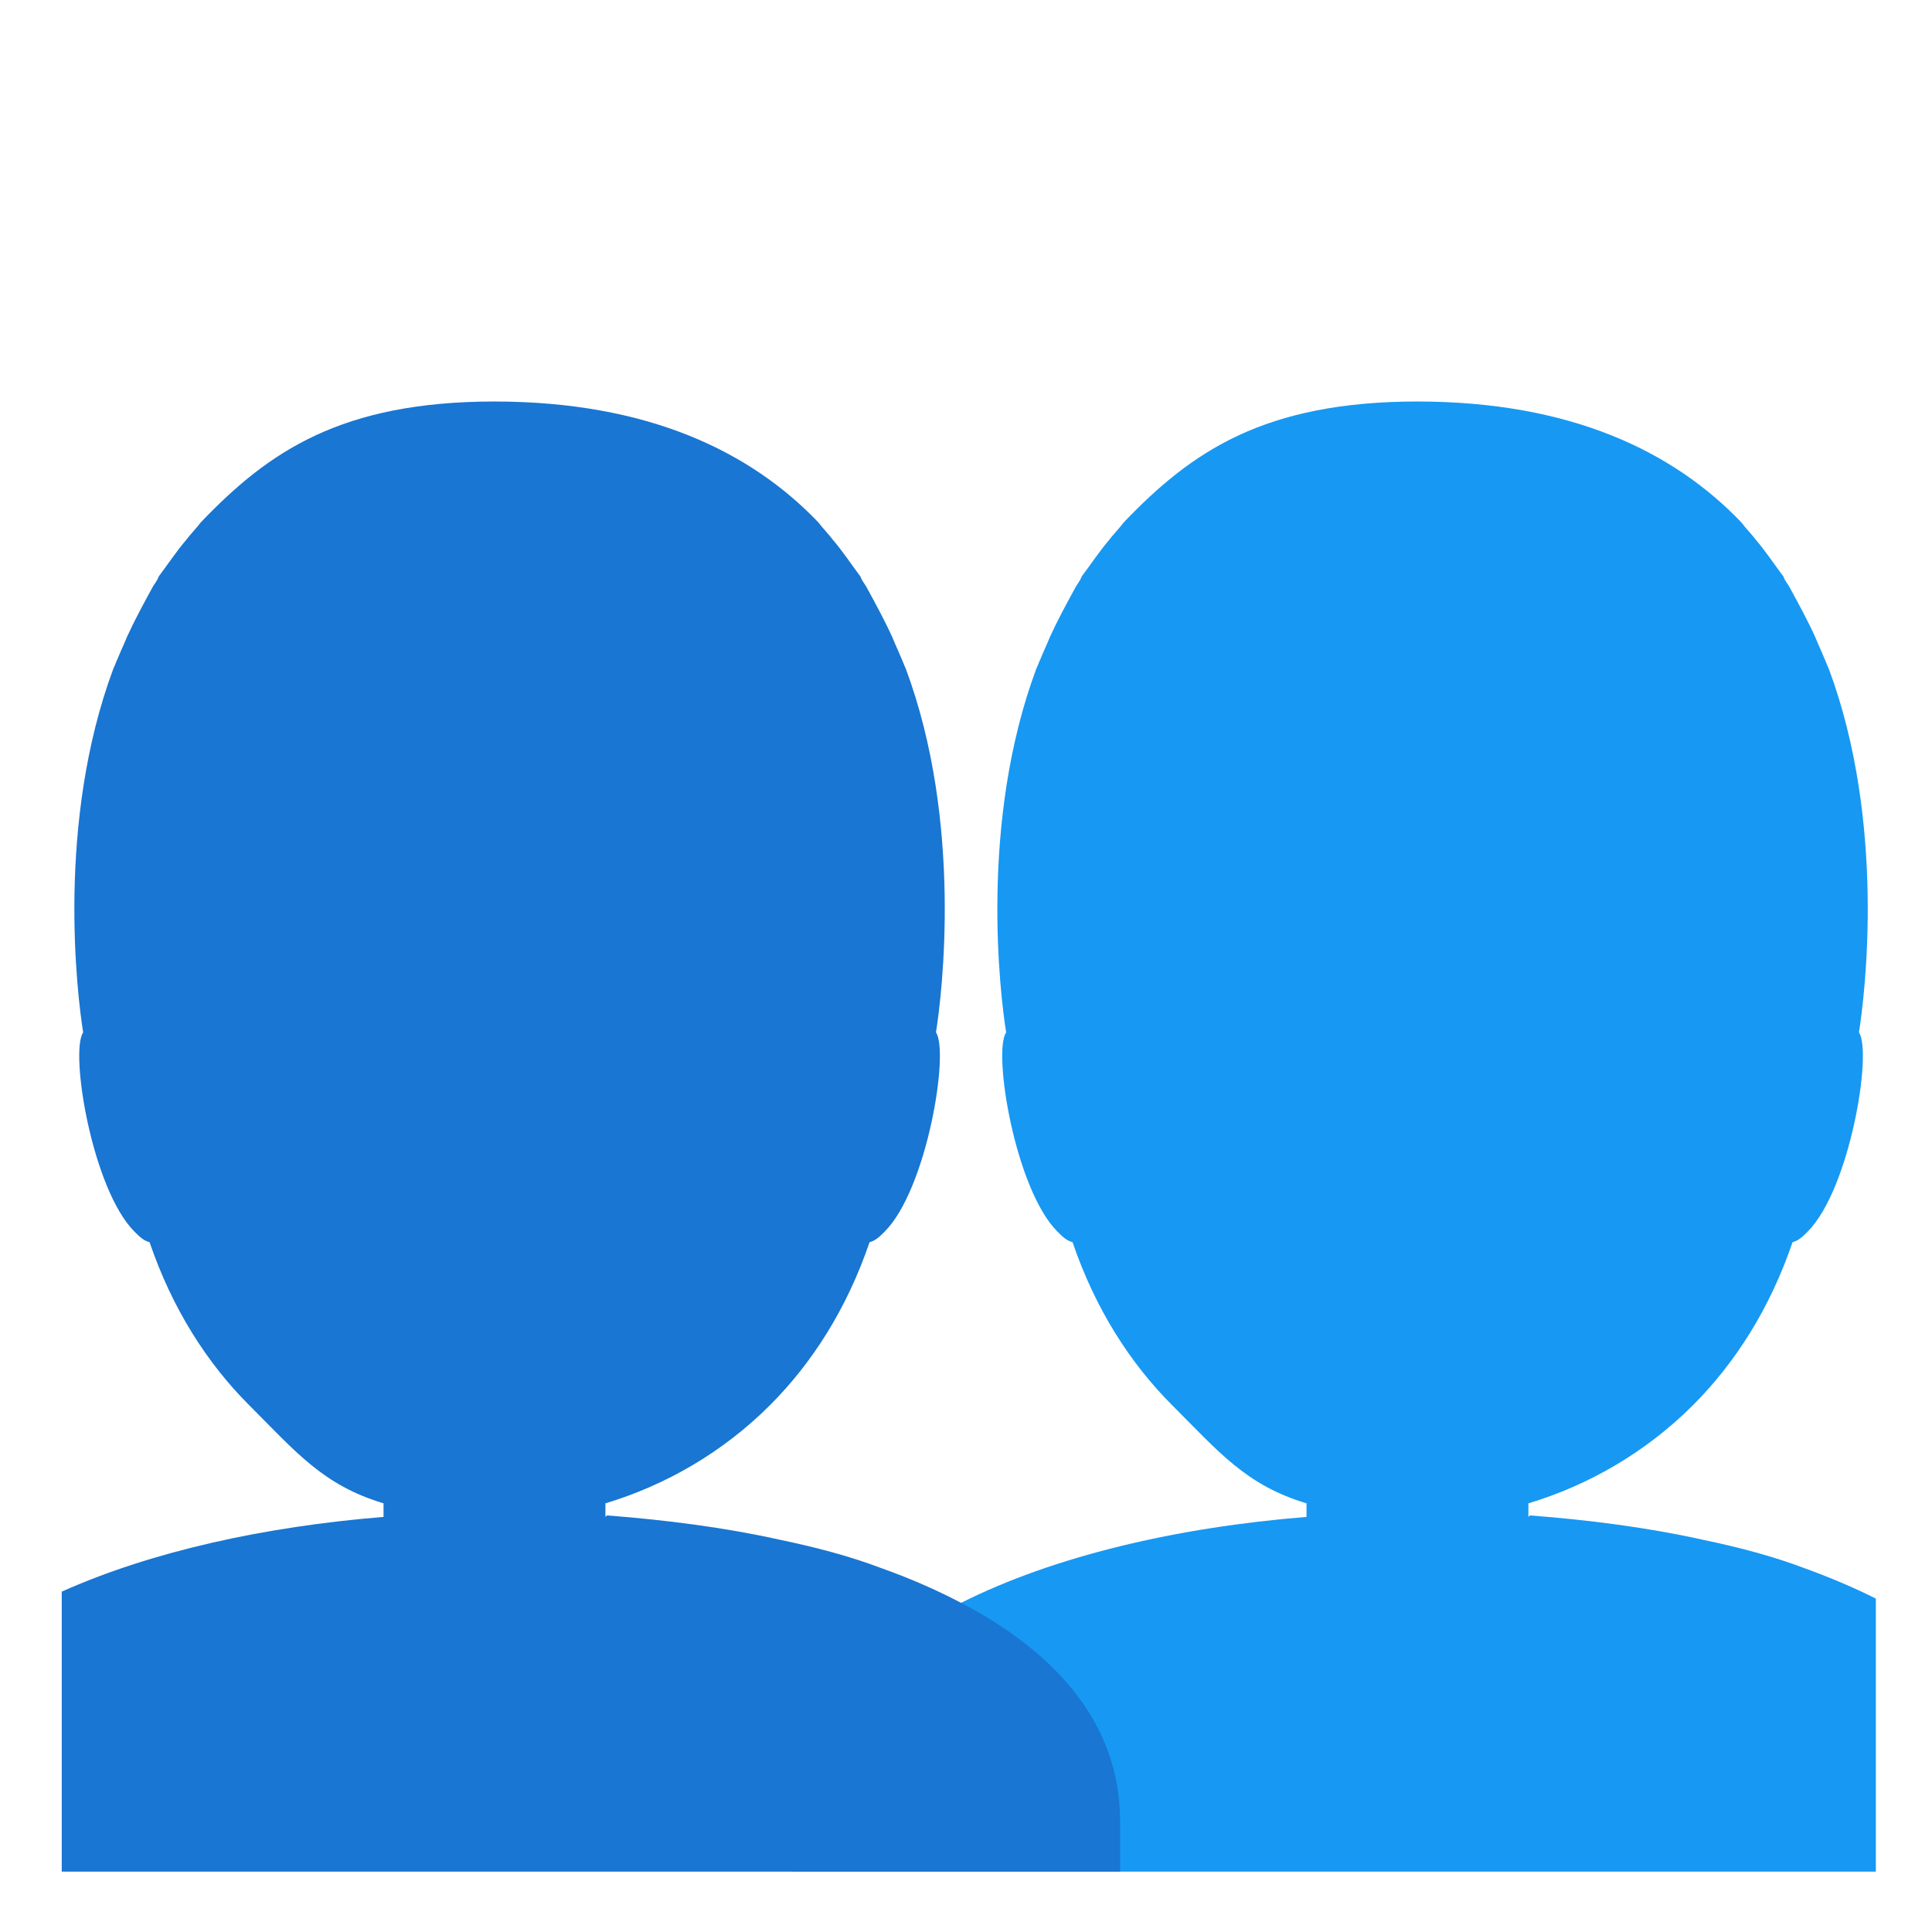
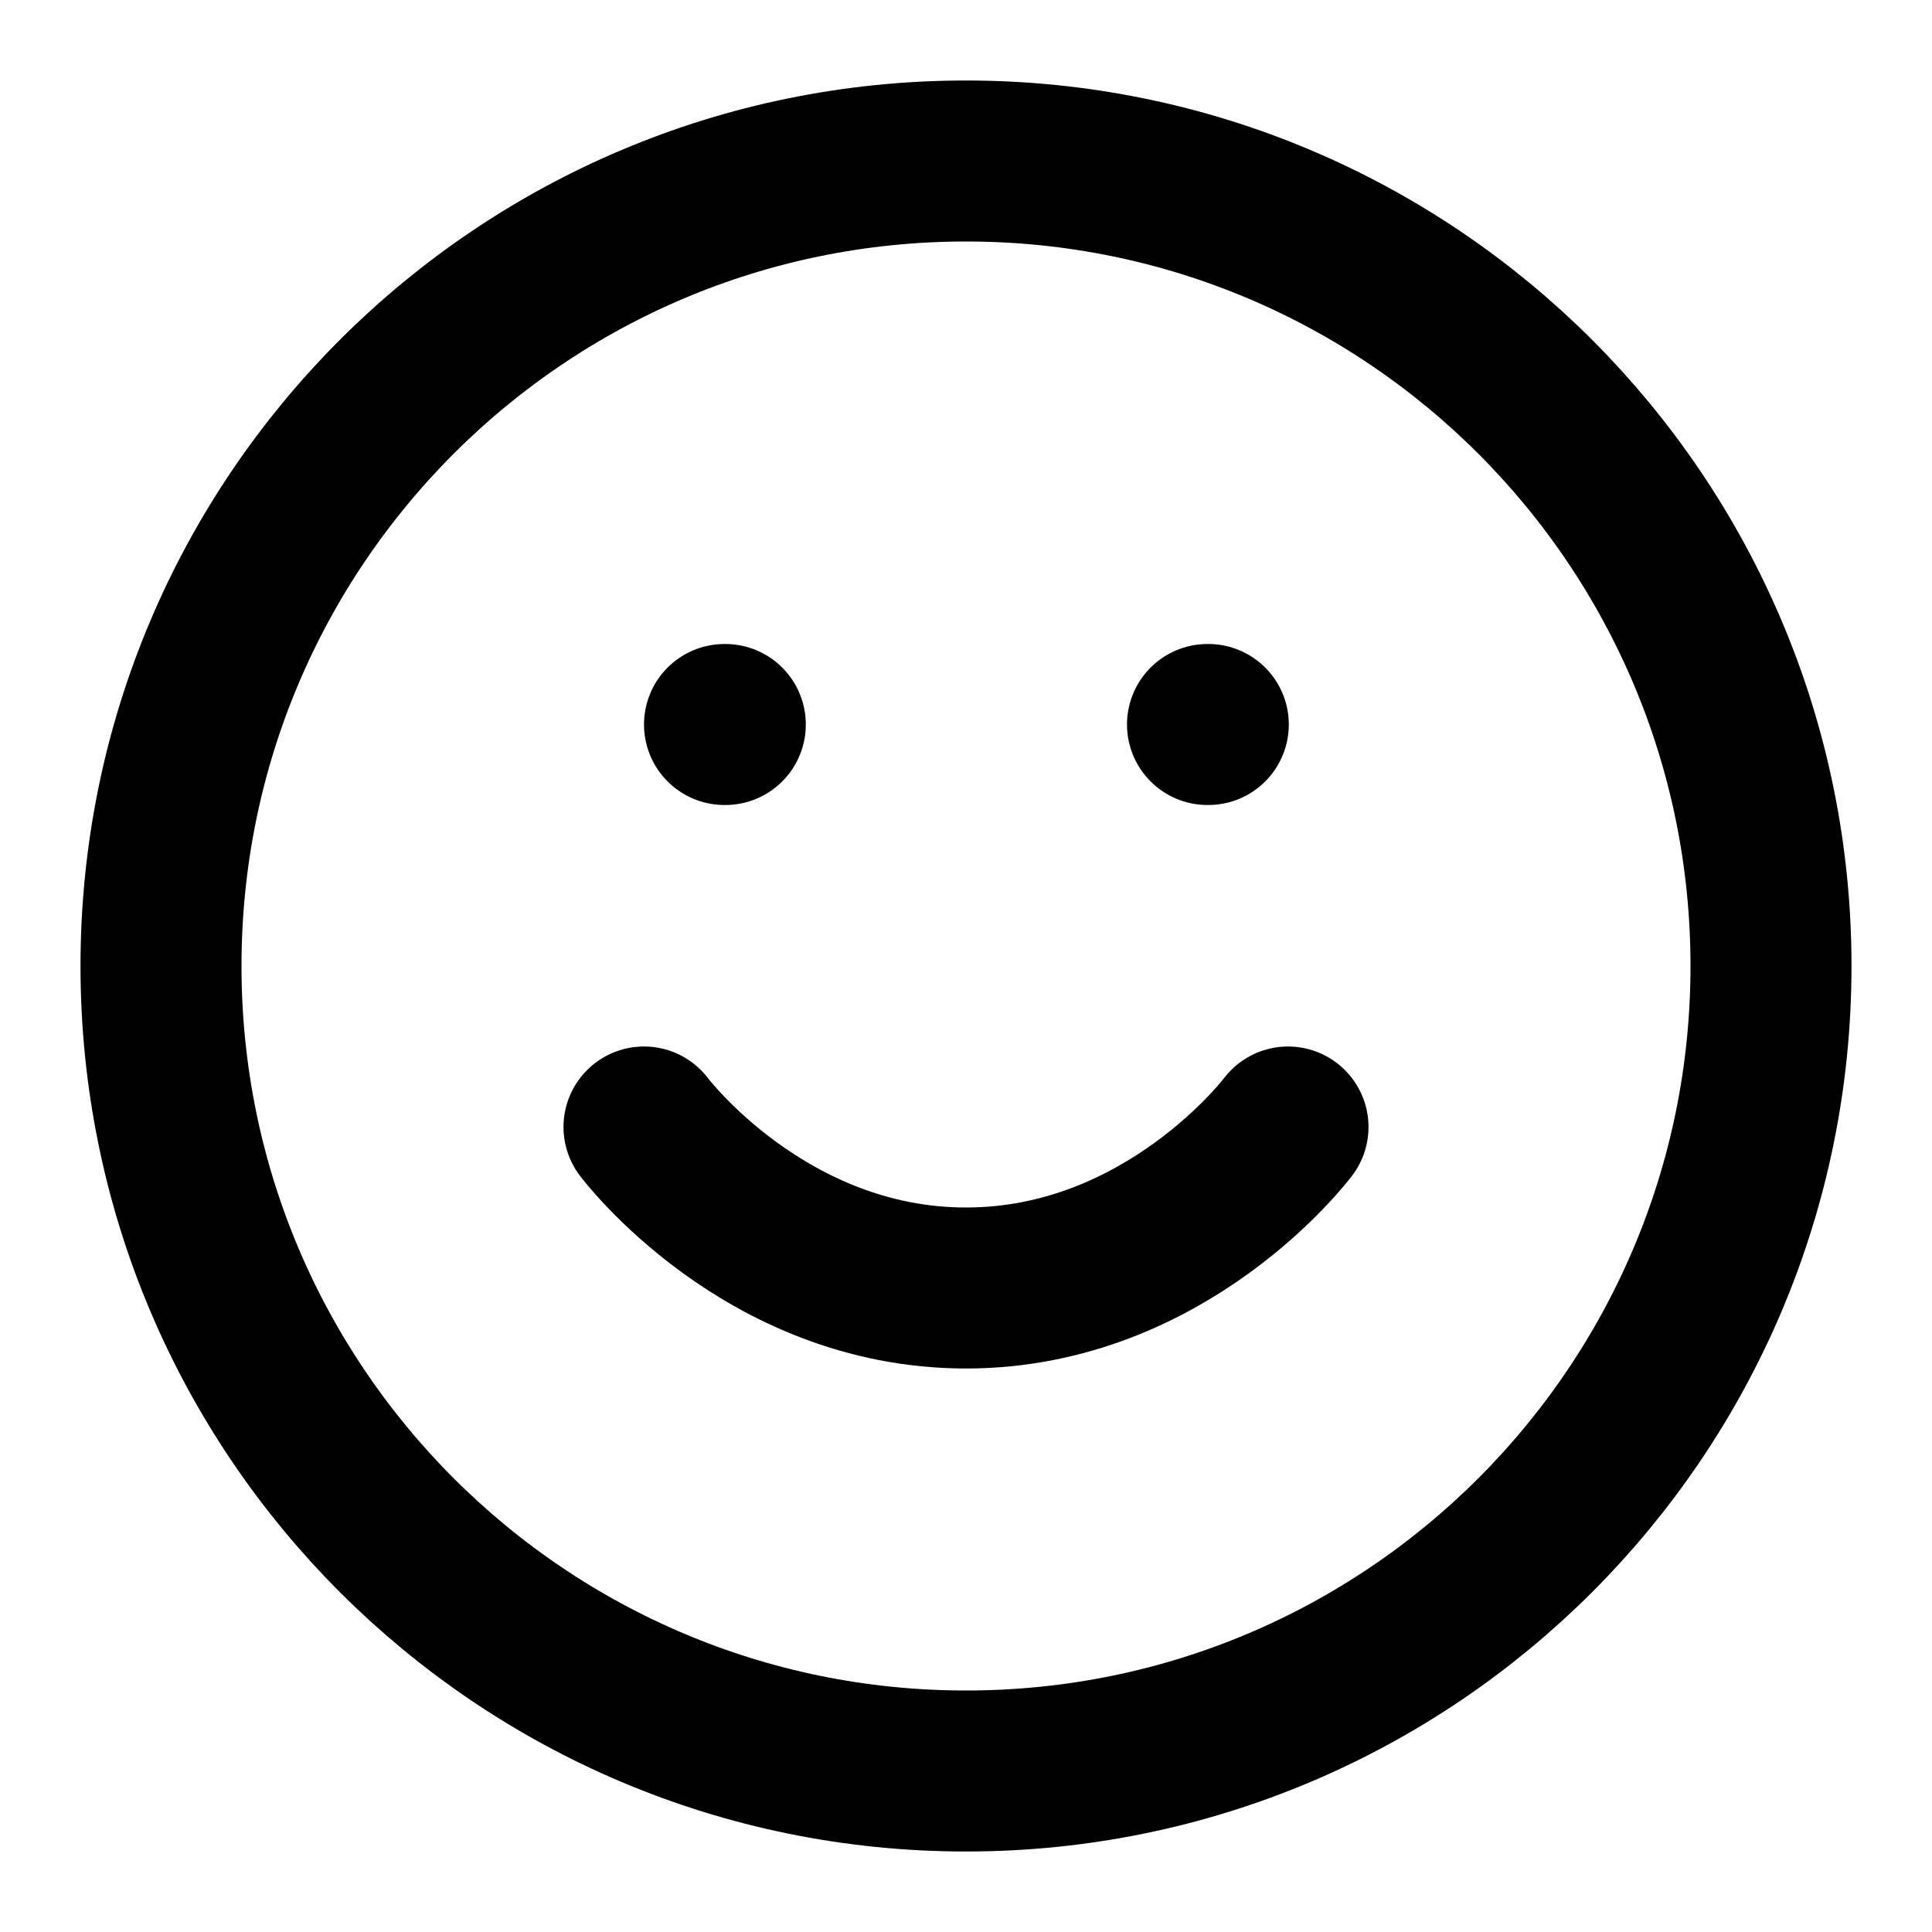
- <svg xmlns="http://www.w3.org/2000/svg" version="1.1" id="Layer_1" x="0px" y="0px" viewBox="0 0 128 128" style="enable-background:new 0 0 128 128;" xml:space="preserve">
-   <g>
-     <path style="fill:#1798F3;" d="M93.86,26.6c0.02,0,0.03,0,0.05,0s0.03,0,0.05,0H93.86z" />
-     <path style="fill:#1976D2;" d="M32.72,26.6c0.02,0,0.03,0,0.05,0s0.03,0,0.05,0H32.72z" />
-     <path style="fill:#1798F3;" d="M119.56,103.9c-2.1-0.8-4.4-1.4-6.8-1.9c-3.6-0.8-7.5-1.3-11.4-1.6l-0.1,0.1v-0.9   c4-1.2,7.8-3.4,10.9-6.5c2.8-2.8,5.1-6.4,6.6-10.8c0.4-0.1,0.7-0.4,1-0.7c2.8-2.8,4.3-11.9,3.4-13.2c0.4-2.5,1.8-13.9-2-24.1   c-0.1-0.2-0.2-0.5-0.3-0.7c-0.2-0.5-0.4-0.9-0.6-1.4c-0.5-1.1-1.1-2.2-1.7-3.3c-0.1-0.2-0.3-0.4-0.4-0.7c-0.6-0.8-1.2-1.7-1.8-2.4   c-0.3-0.4-0.7-0.8-1-1.2c-4.49-4.69-11.28-7.99-21.45-8c-10.16,0.01-14.96,3.31-19.45,8c-0.3,0.4-0.7,0.8-1,1.2   c-0.6,0.7-1.2,1.6-1.8,2.4c-0.1,0.3-0.3,0.5-0.4,0.7c-0.6,1.1-1.2,2.2-1.7,3.3c-0.2,0.5-0.4,0.9-0.6,1.4c-0.1,0.2-0.2,0.5-0.3,0.7   c-3.8,10.2-2.4,21.6-2,24.1c-0.9,1.3,0.6,10.4,3.4,13.2c0.3,0.3,0.6,0.6,1,0.7c1.5,4.4,3.8,8,6.6,10.8c3.1,3.1,4.9,5.3,8.9,6.5v0.9   c-8.6,0.69-16.71,2.59-22.88,5.69c-2.73,1.37-5.08,2.97-6.92,4.81c-2.7,2.7-4.3,5.9-4.3,9.7v3.3h21.76h50.06v-18.09   C122.8,105.17,121.22,104.5,119.56,103.9z" />
-   </g>
-   <path style="fill:#1976D2;" d="M63.67,106.19c-1.62-0.85-3.38-1.62-5.26-2.29c-2.1-0.8-4.4-1.4-6.8-1.9c-3.6-0.8-7.5-1.3-11.4-1.6  l-0.1,0.1v-0.9c4-1.2,7.8-3.4,10.9-6.5c2.8-2.8,5.1-6.4,6.6-10.8c0.4-0.1,0.7-0.4,1-0.7c2.8-2.8,4.3-11.9,3.4-13.2  c0.4-2.5,1.8-13.9-2-24.1c-0.1-0.2-0.2-0.5-0.3-0.7c-0.2-0.5-0.4-0.9-0.6-1.4c-0.5-1.1-1.1-2.2-1.7-3.3c-0.1-0.2-0.3-0.4-0.4-0.7  c-0.6-0.8-1.2-1.7-1.8-2.4c-0.3-0.4-0.7-0.8-1-1.2c-4.49-4.69-11.28-7.99-21.45-8c-10.16,0.01-14.96,3.31-19.45,8  c-0.3,0.4-0.7,0.8-1,1.2c-0.6,0.7-1.2,1.6-1.8,2.4c-0.1,0.3-0.3,0.5-0.4,0.7c-0.6,1.1-1.2,2.2-1.7,3.3c-0.2,0.5-0.4,0.9-0.6,1.4  c-0.1,0.2-0.2,0.5-0.3,0.7c-3.8,10.2-2.4,21.6-2,24.1c-0.9,1.3,0.6,10.4,3.4,13.2c0.3,0.3,0.6,0.6,1,0.7c1.5,4.4,3.8,8,6.6,10.8  c3.1,3.1,4.9,5.3,8.9,6.5v0.9c-7.89,0.64-15.38,2.29-21.32,4.95V124h48.36h21.76v-3.3C74.22,114.25,70.02,109.52,63.67,106.19z" />
+ <svg xmlns="http://www.w3.org/2000/svg" viewBox="0 0 24 24" fill="none" stroke="currentColor" stroke-width="2" stroke-linecap="round" stroke-linejoin="round">
+   <circle cx="12" cy="12" r="10" />
+   <path d="M8 14s1.5 2 4 2 4-2 4-2" />
+   <line x1="9" y1="9" x2="9.01" y2="9" />
+   <line x1="15" y1="9" x2="15.01" y2="9" />
</svg>
